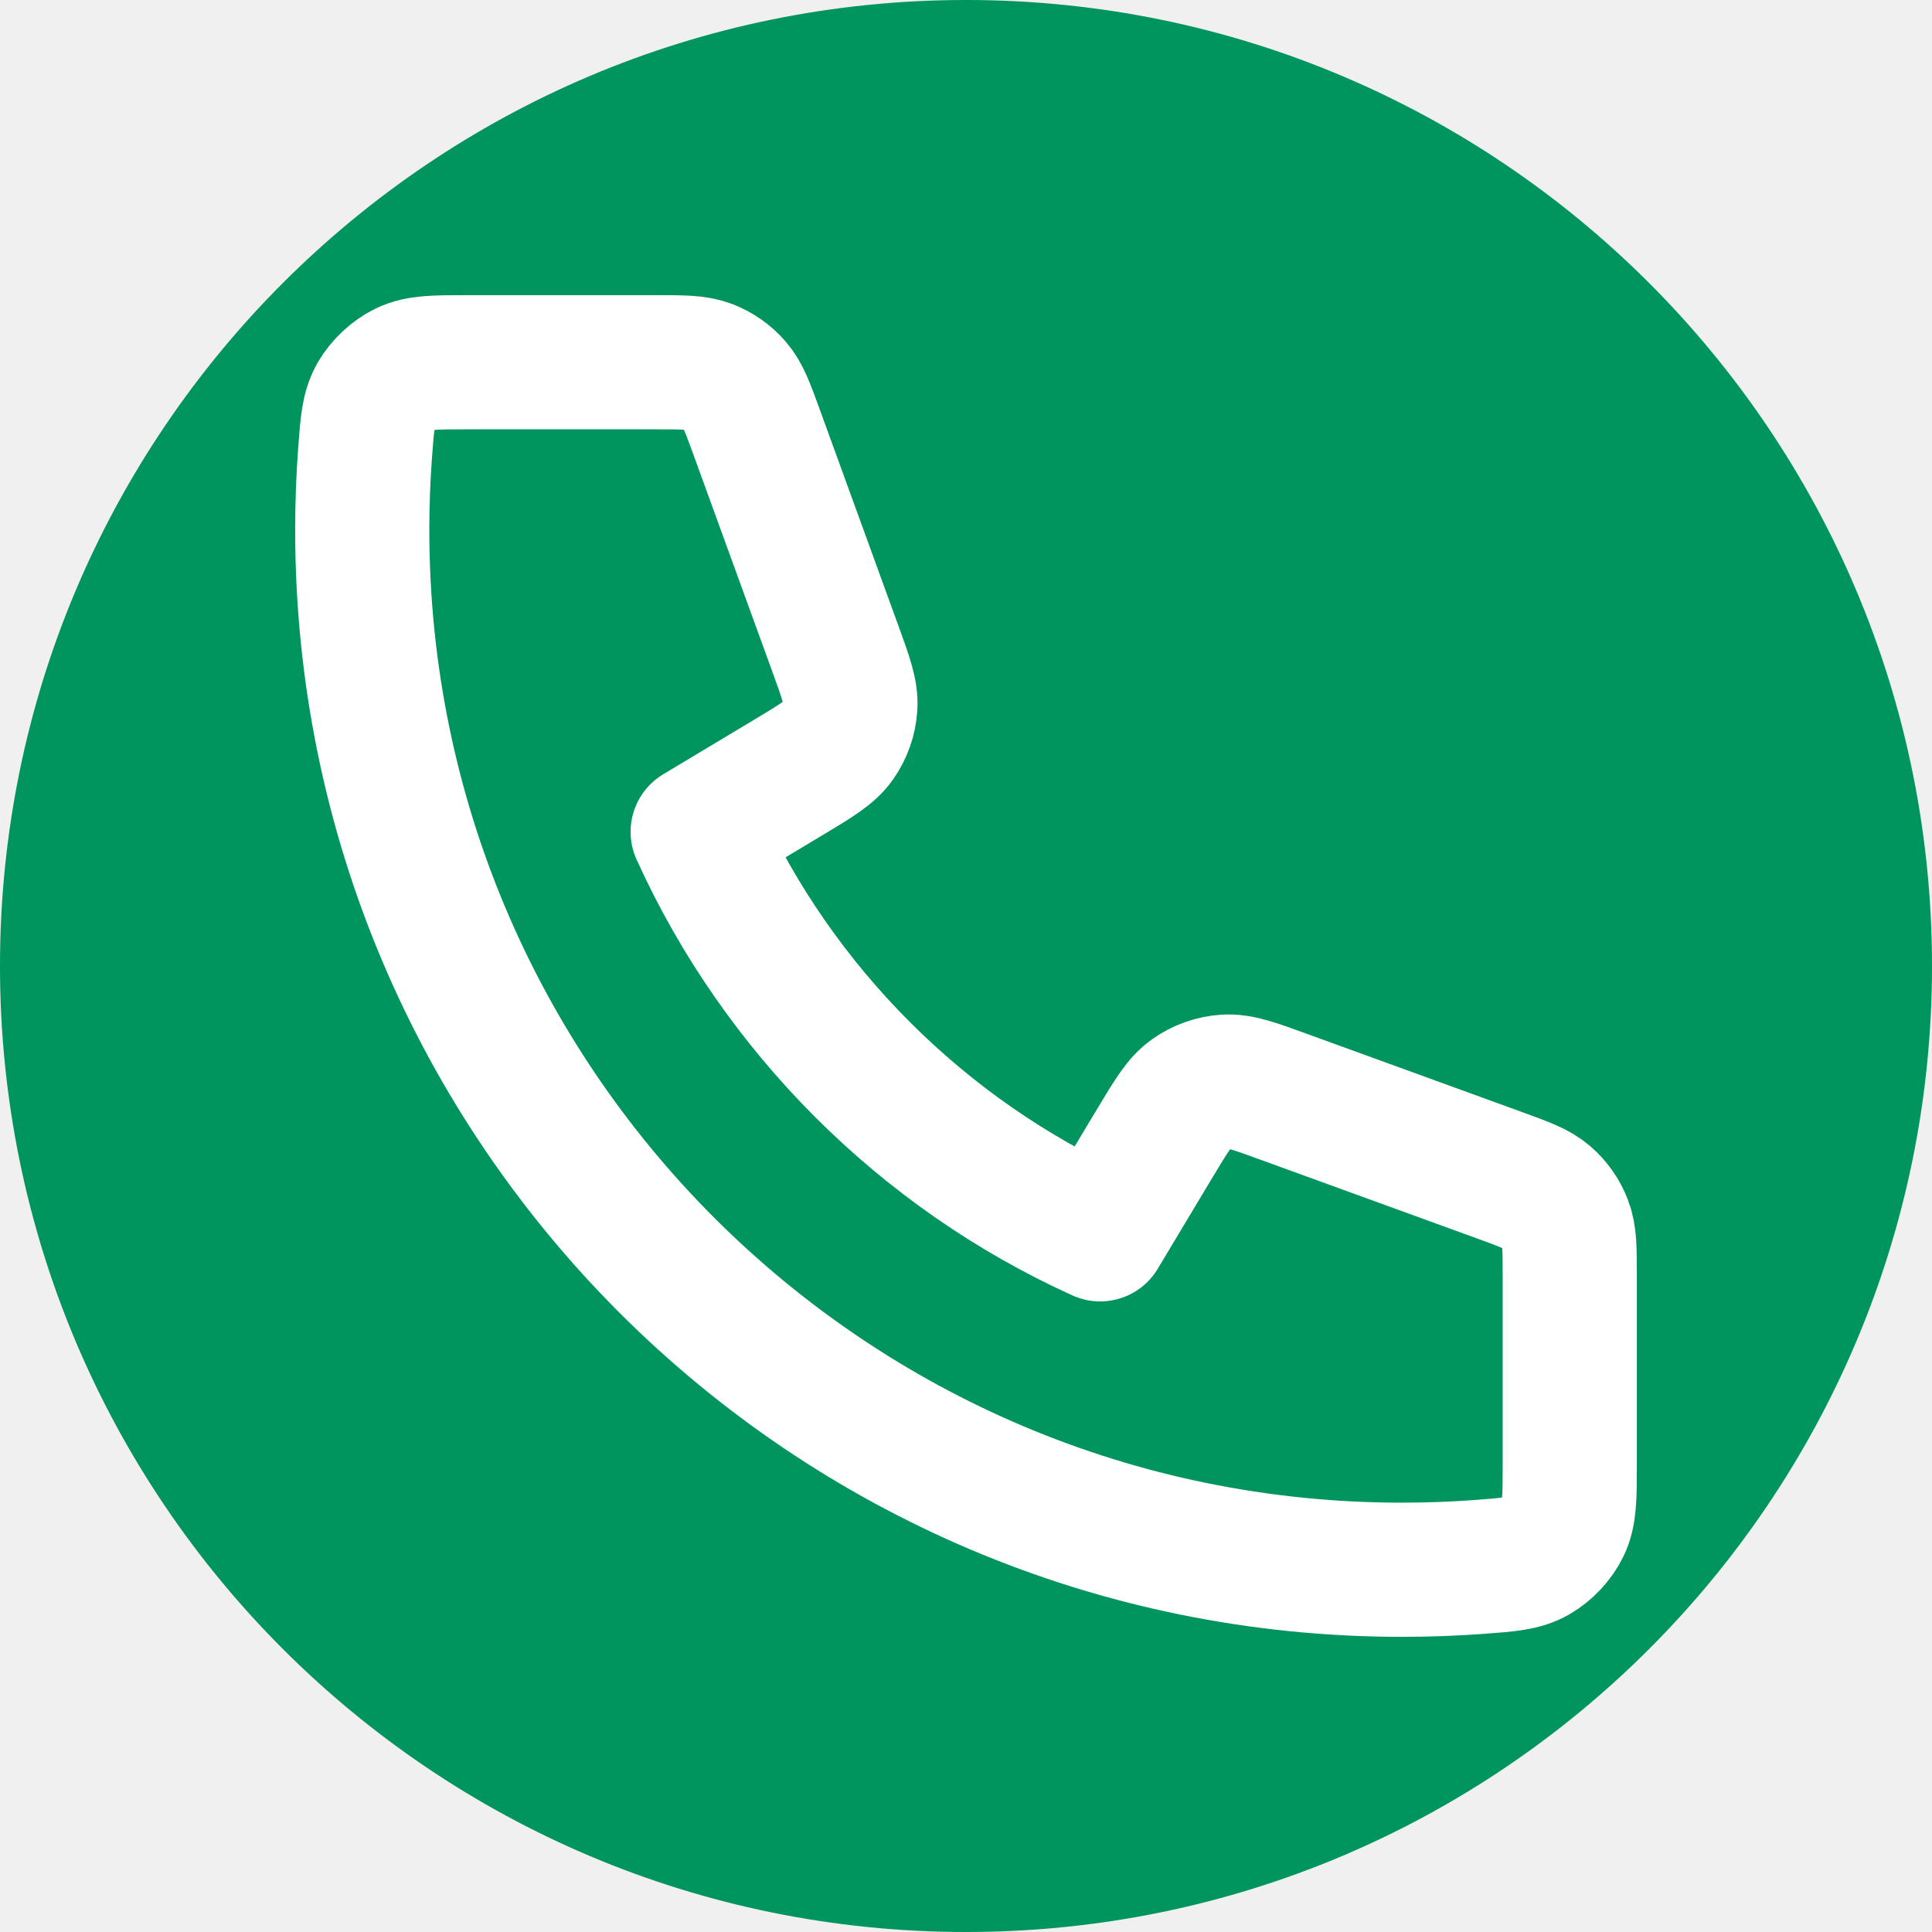
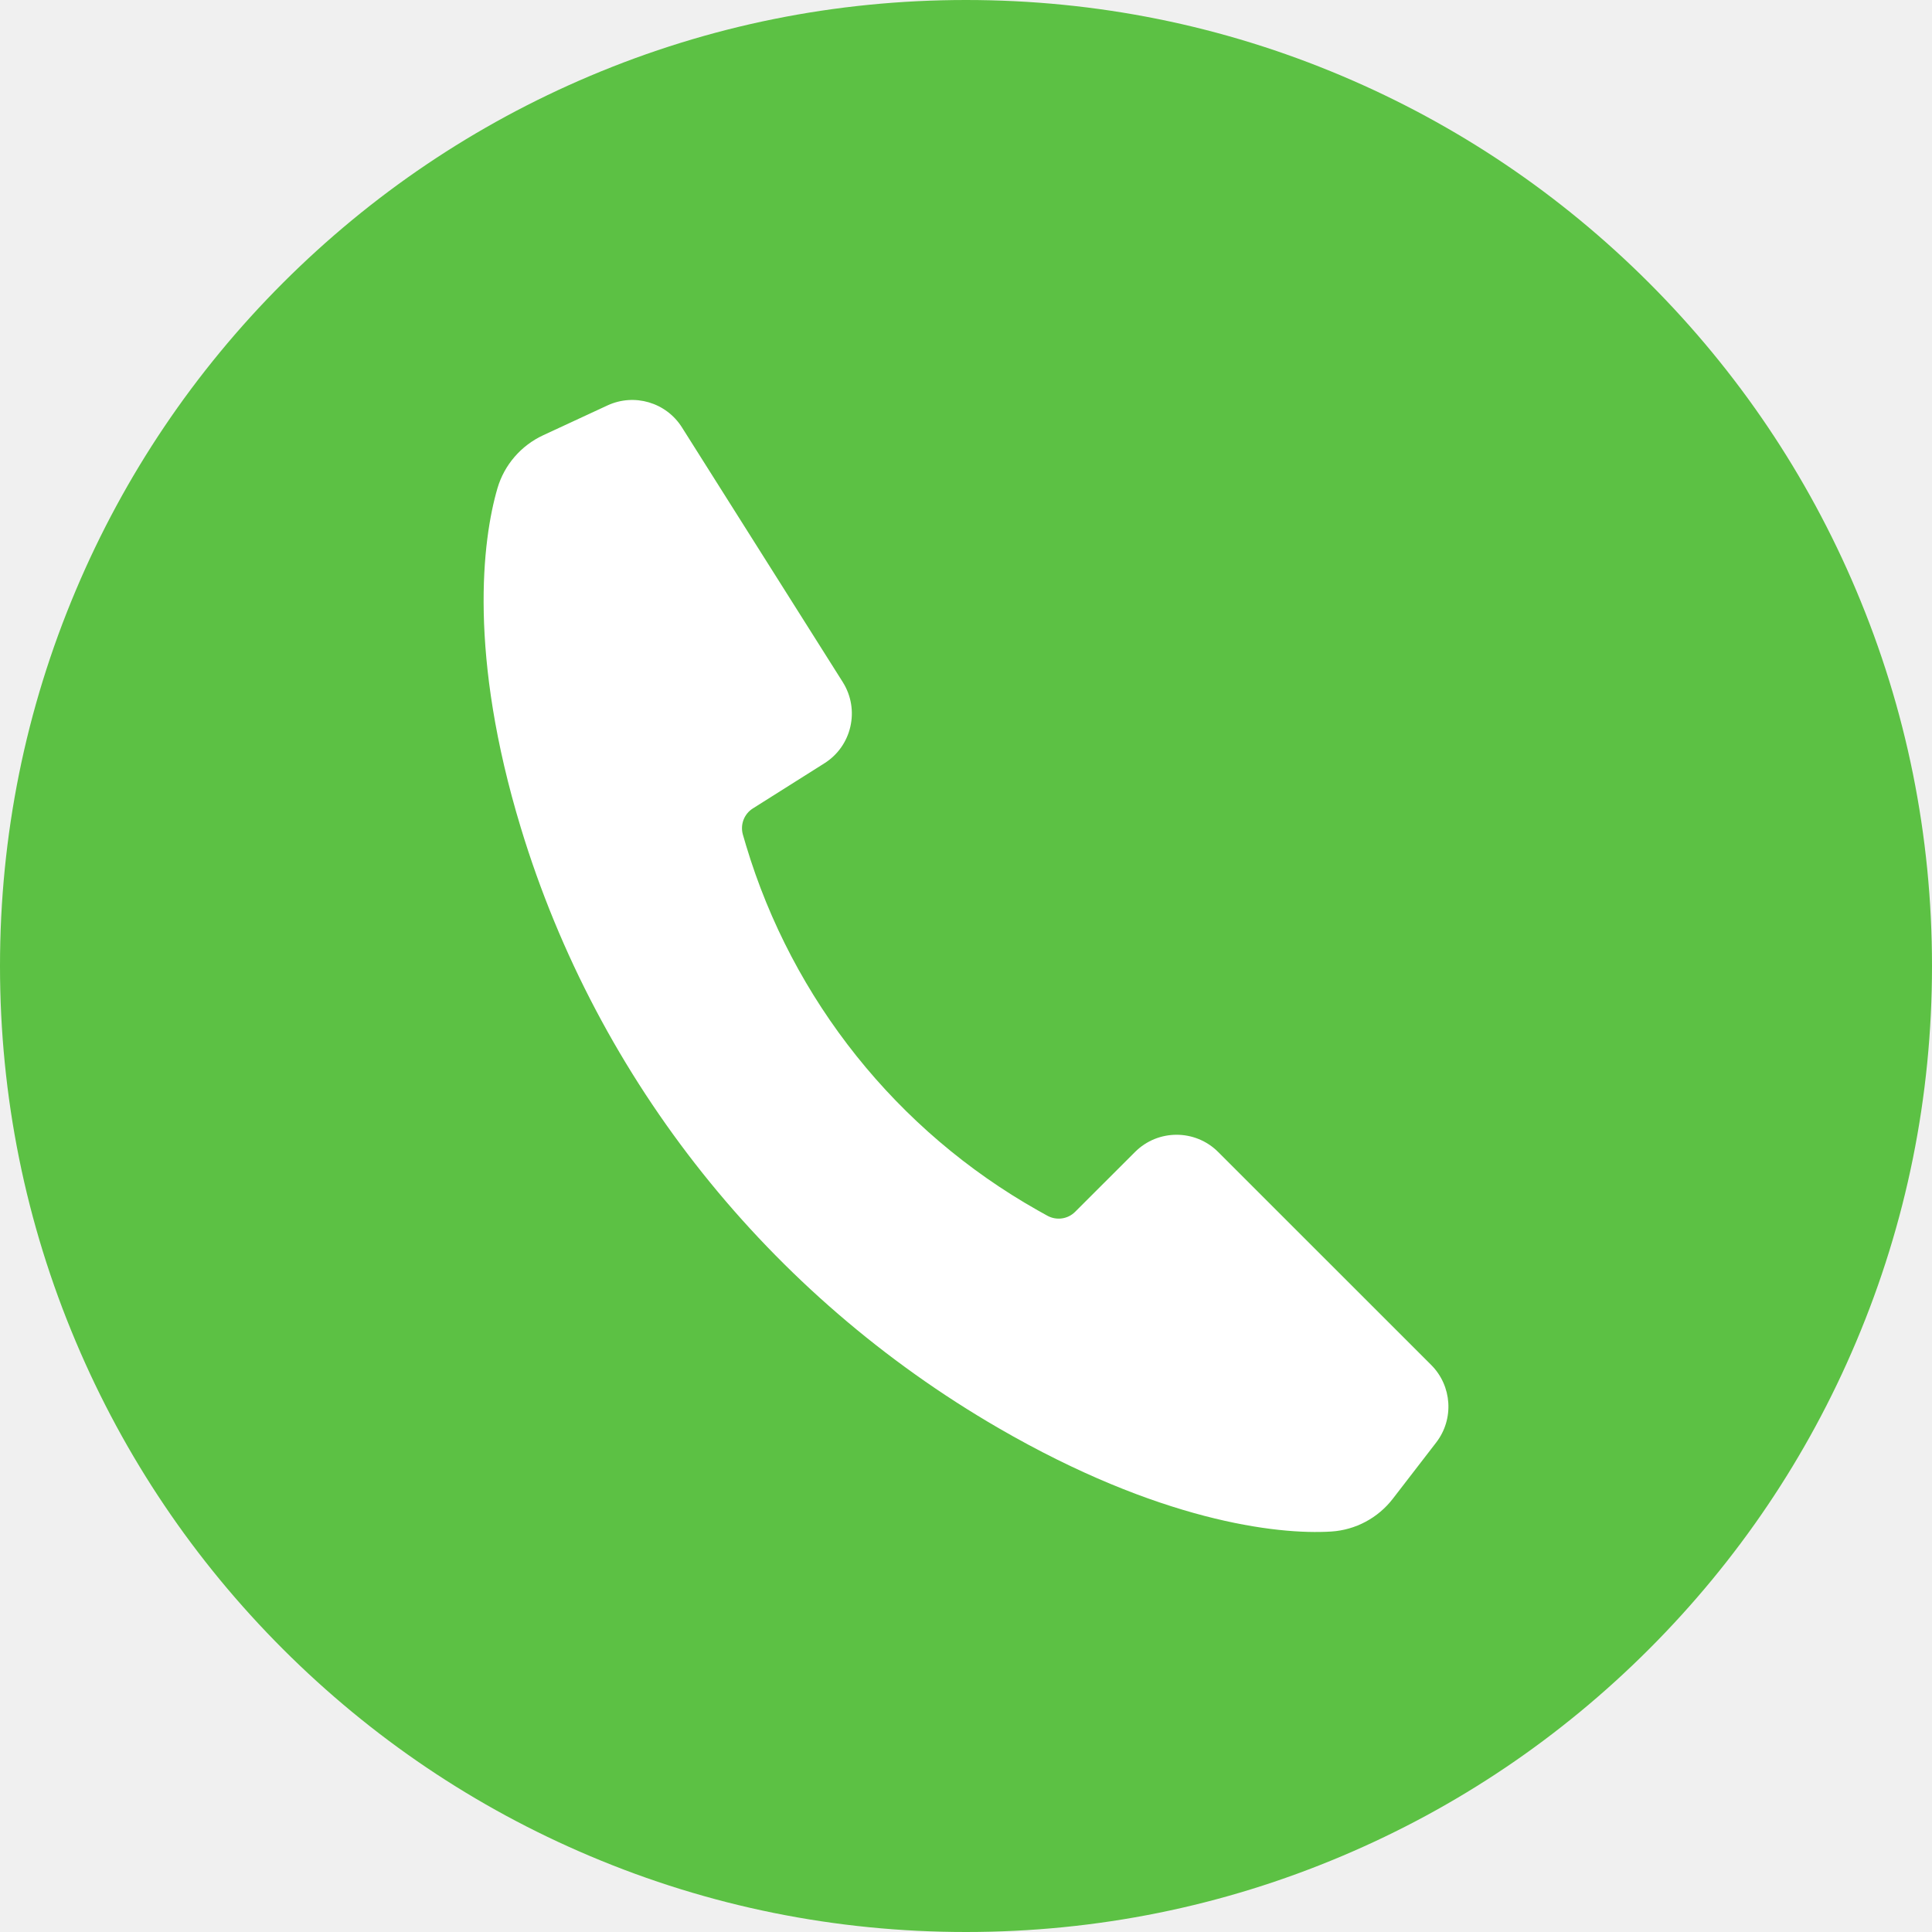
- <svg xmlns="http://www.w3.org/2000/svg" viewBox="-2.4 -2.4 28.80 28.80" fill="none">
-   <g id="SVGRepo_bgCarrier" stroke-width="0">
-     <rect x="-2.4" y="-2.4" width="28.80" height="28.80" rx="14.4" fill="rgb(0, 148, 95)" strokewidth="0" />
-   </g>
-   <g id="SVGRepo_tracerCarrier" stroke-linecap="round" stroke-linejoin="round" />
-   <g id="SVGRepo_iconCarrier">
-     <path d="M3 5.5C3 14.06 9.94 21 18.5 21C18.886 21 19.269 20.986 19.648 20.958C20.083 20.926 20.301 20.91 20.499 20.796C20.663 20.702 20.819 20.535 20.901 20.364C21 20.158 21 19.918 21 19.438V16.621C21 16.217 21 16.015 20.933 15.842C20.875 15.689 20.779 15.553 20.656 15.446C20.516 15.324 20.326 15.255 19.947 15.117L16.74 13.951C16.299 13.79 16.078 13.71 15.868 13.724C15.684 13.736 15.506 13.799 15.355 13.906C15.184 14.027 15.063 14.229 14.821 14.631L14 16C11.35 14.8 9.202 12.649 8 10L9.369 9.179C9.771 8.937 9.973 8.816 10.094 8.645C10.201 8.494 10.264 8.316 10.276 8.132C10.29 7.922 10.21 7.702 10.049 7.26L8.883 4.053C8.745 3.674 8.676 3.484 8.554 3.344C8.447 3.22 8.311 3.125 8.158 3.066C7.985 3 7.783 3 7.379 3H4.562C4.082 3 3.842 3 3.636 3.099C3.466 3.181 3.298 3.337 3.204 3.501C3.09 3.699 3.074 3.917 3.042 4.352C3.014 4.731 3 5.114 3 5.5Z" stroke="#ffffff" stroke-width="2" stroke-linecap="round" stroke-linejoin="round" />
-   </g>
+ <svg xmlns="http://www.w3.org/2000/svg" width="32" height="32" viewBox="0 0 32 32" fill="none" data-v-d46185d4="" class="">
+   <path d="M32 16C32 18.16 31.577 20.255 30.742 22.228C29.937 24.134 28.783 25.844 27.314 27.314C25.845 28.783 24.133 29.937 22.228 30.742C20.255 31.577 18.16 32 16 32C13.84 32 11.745 31.577 9.772 30.742C7.867 29.937 6.156 28.783 4.686 27.314C3.217 25.844 2.063 24.134 1.258 22.228C0.423 20.255 0 18.16 0 16C0 13.84 0.423 11.745 1.258 9.772C2.063 7.867 3.217 6.156 4.686 4.686C6.156 3.217 7.867 2.064 9.772 1.258C11.745 0.423 13.84 0 16 0C18.16 0 20.255 0.423 22.228 1.258C24.133 2.064 25.845 3.217 27.314 4.686C28.783 6.156 29.937 7.867 30.742 9.772C31.577 11.745 32 13.84 32 16Z" fill="#5CC144" data-v-d46185d4="" />
+   <path d="M23.788 23.892L23.071 24.822C22.825 25.142 22.453 25.341 22.05 25.367C21.142 25.424 19.19 25.189 16.54 23.654C12.744 21.455 9.902 17.91 8.627 13.712C7.758 10.851 7.986 8.952 8.24 8.085C8.354 7.698 8.631 7.379 8.997 7.209L10.062 6.715C10.507 6.509 11.035 6.665 11.296 7.08L13.959 11.298C14.246 11.754 14.11 12.356 13.654 12.643L12.47 13.39C12.325 13.481 12.258 13.657 12.304 13.822C12.319 13.875 12.337 13.936 12.357 14.003C13.126 16.564 14.857 18.73 17.186 20.046C17.247 20.081 17.302 20.111 17.351 20.138C17.502 20.219 17.688 20.192 17.808 20.071L18.799 19.081C19.179 18.7 19.797 18.7 20.177 19.081L23.705 22.608C24.051 22.954 24.087 23.504 23.788 23.892Z" fill="white" data-v-d46185d4="" />
</svg>
